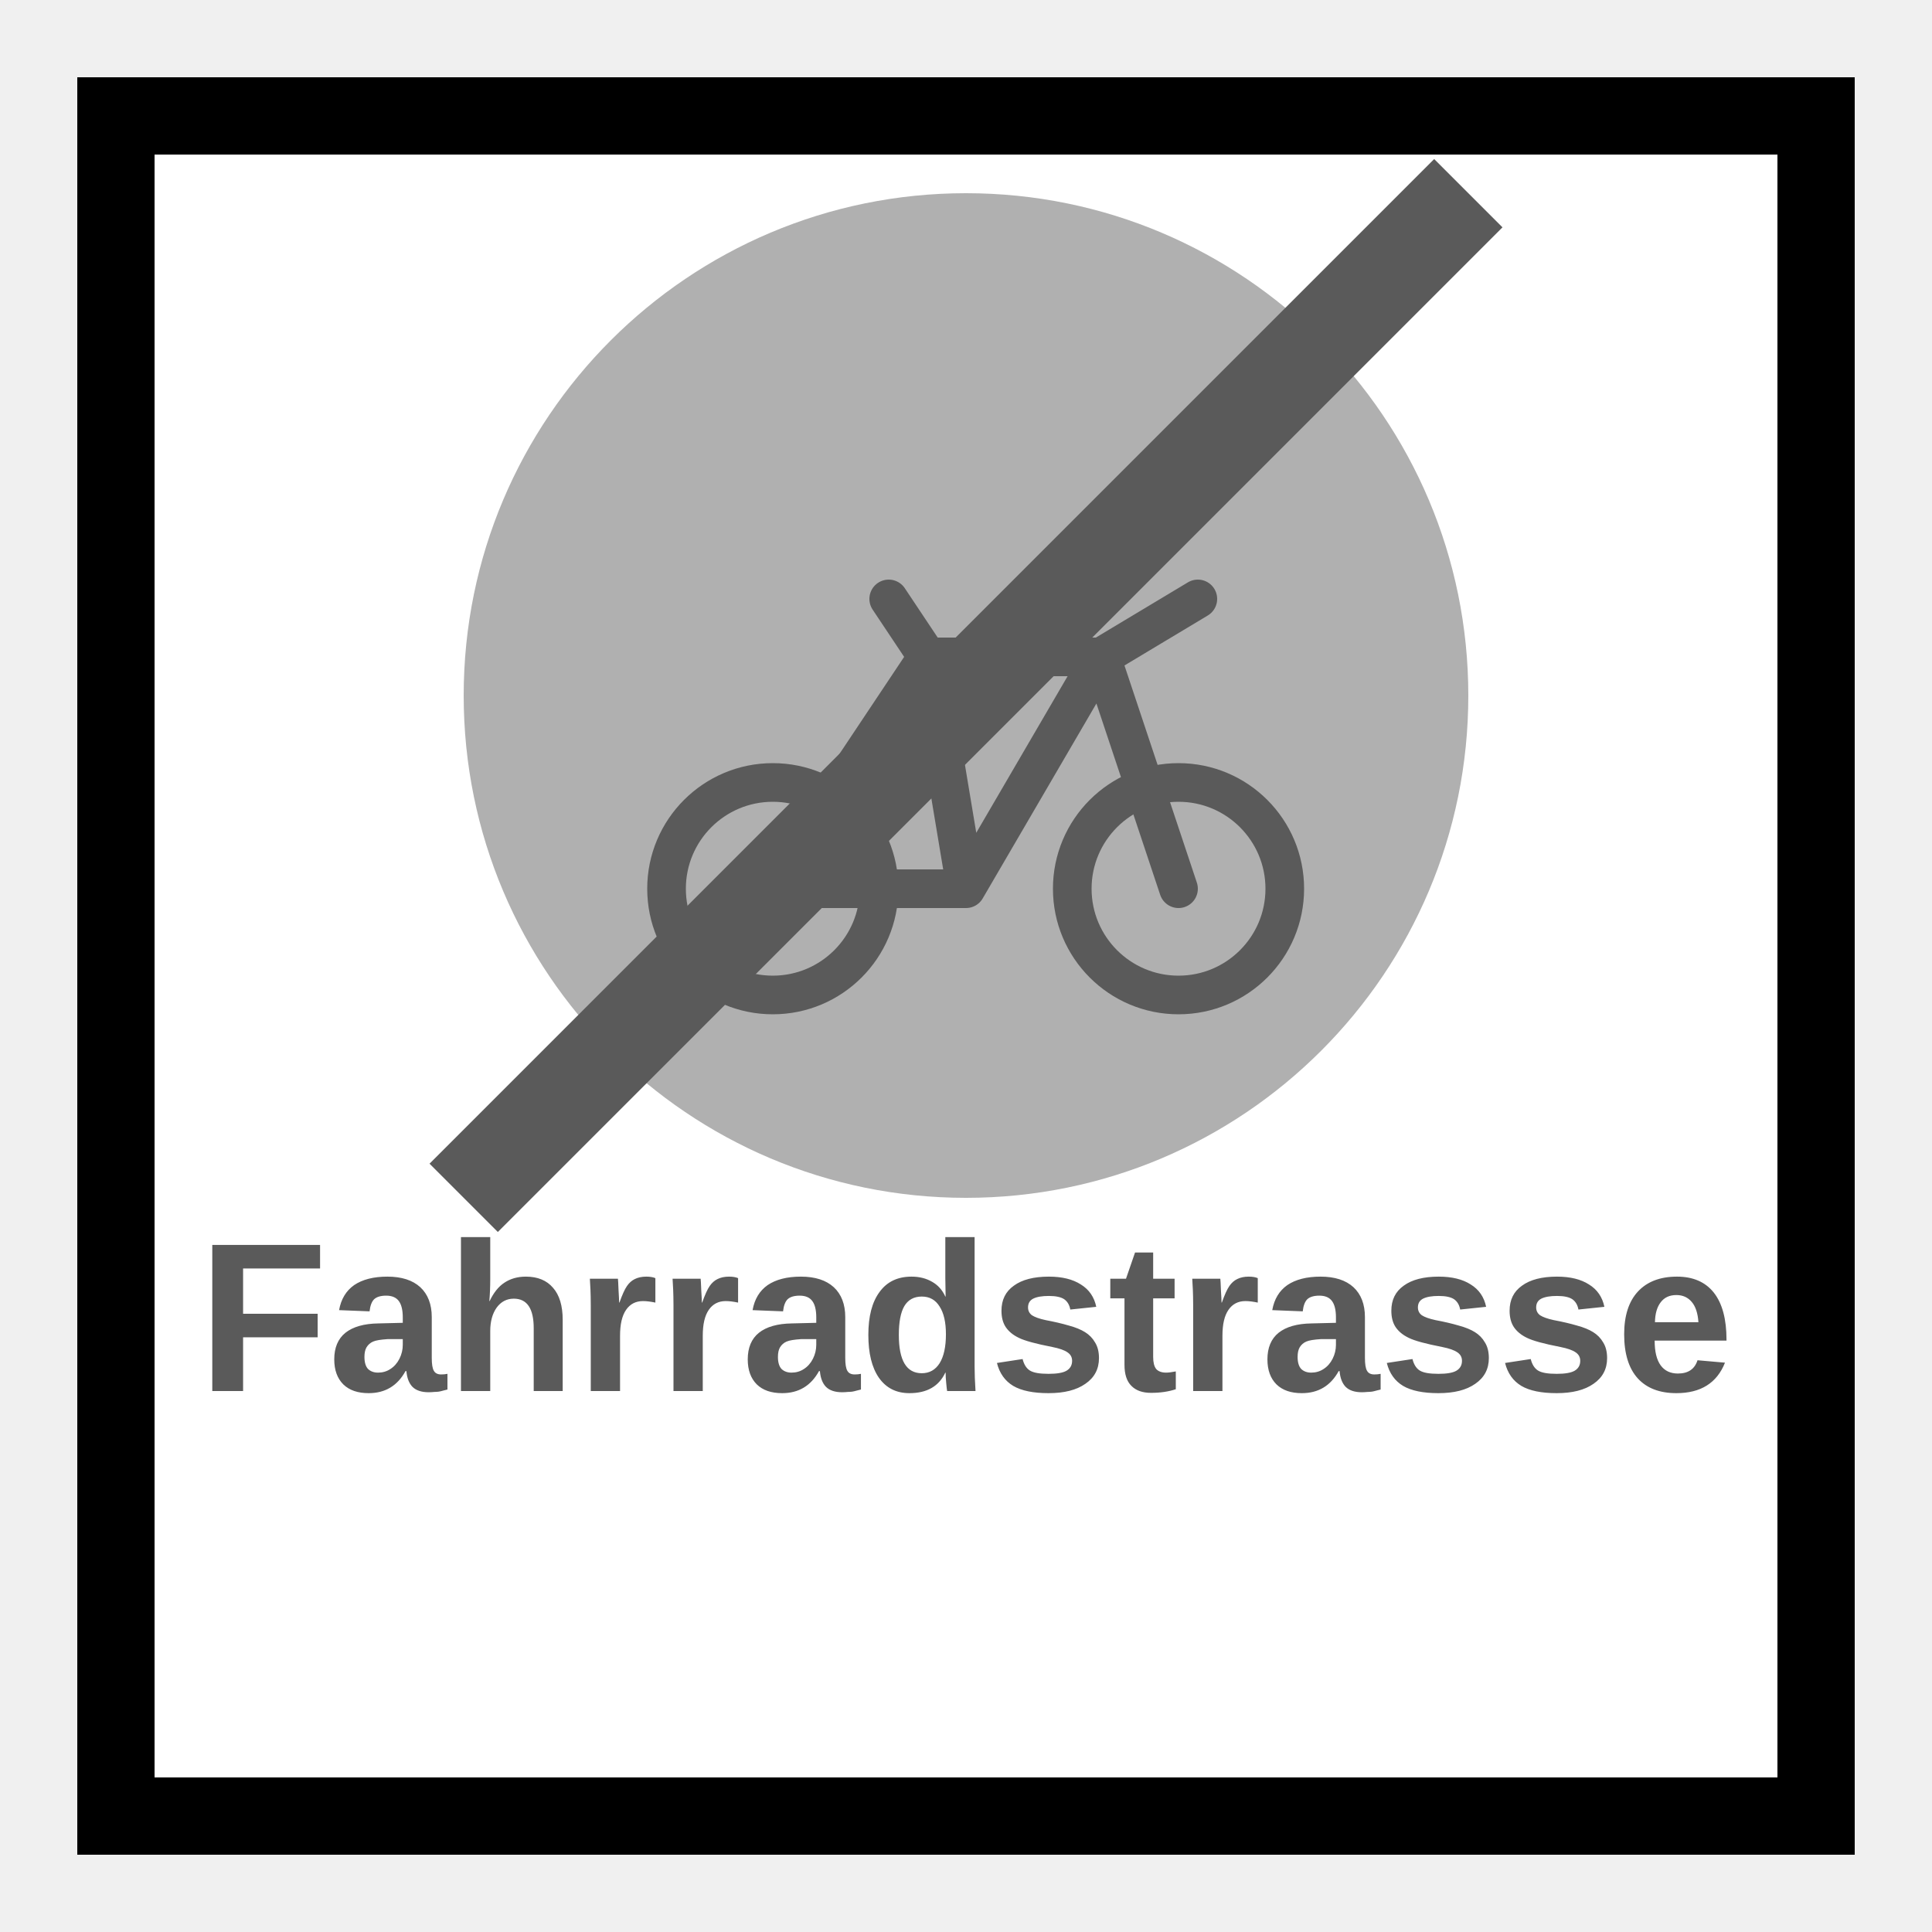
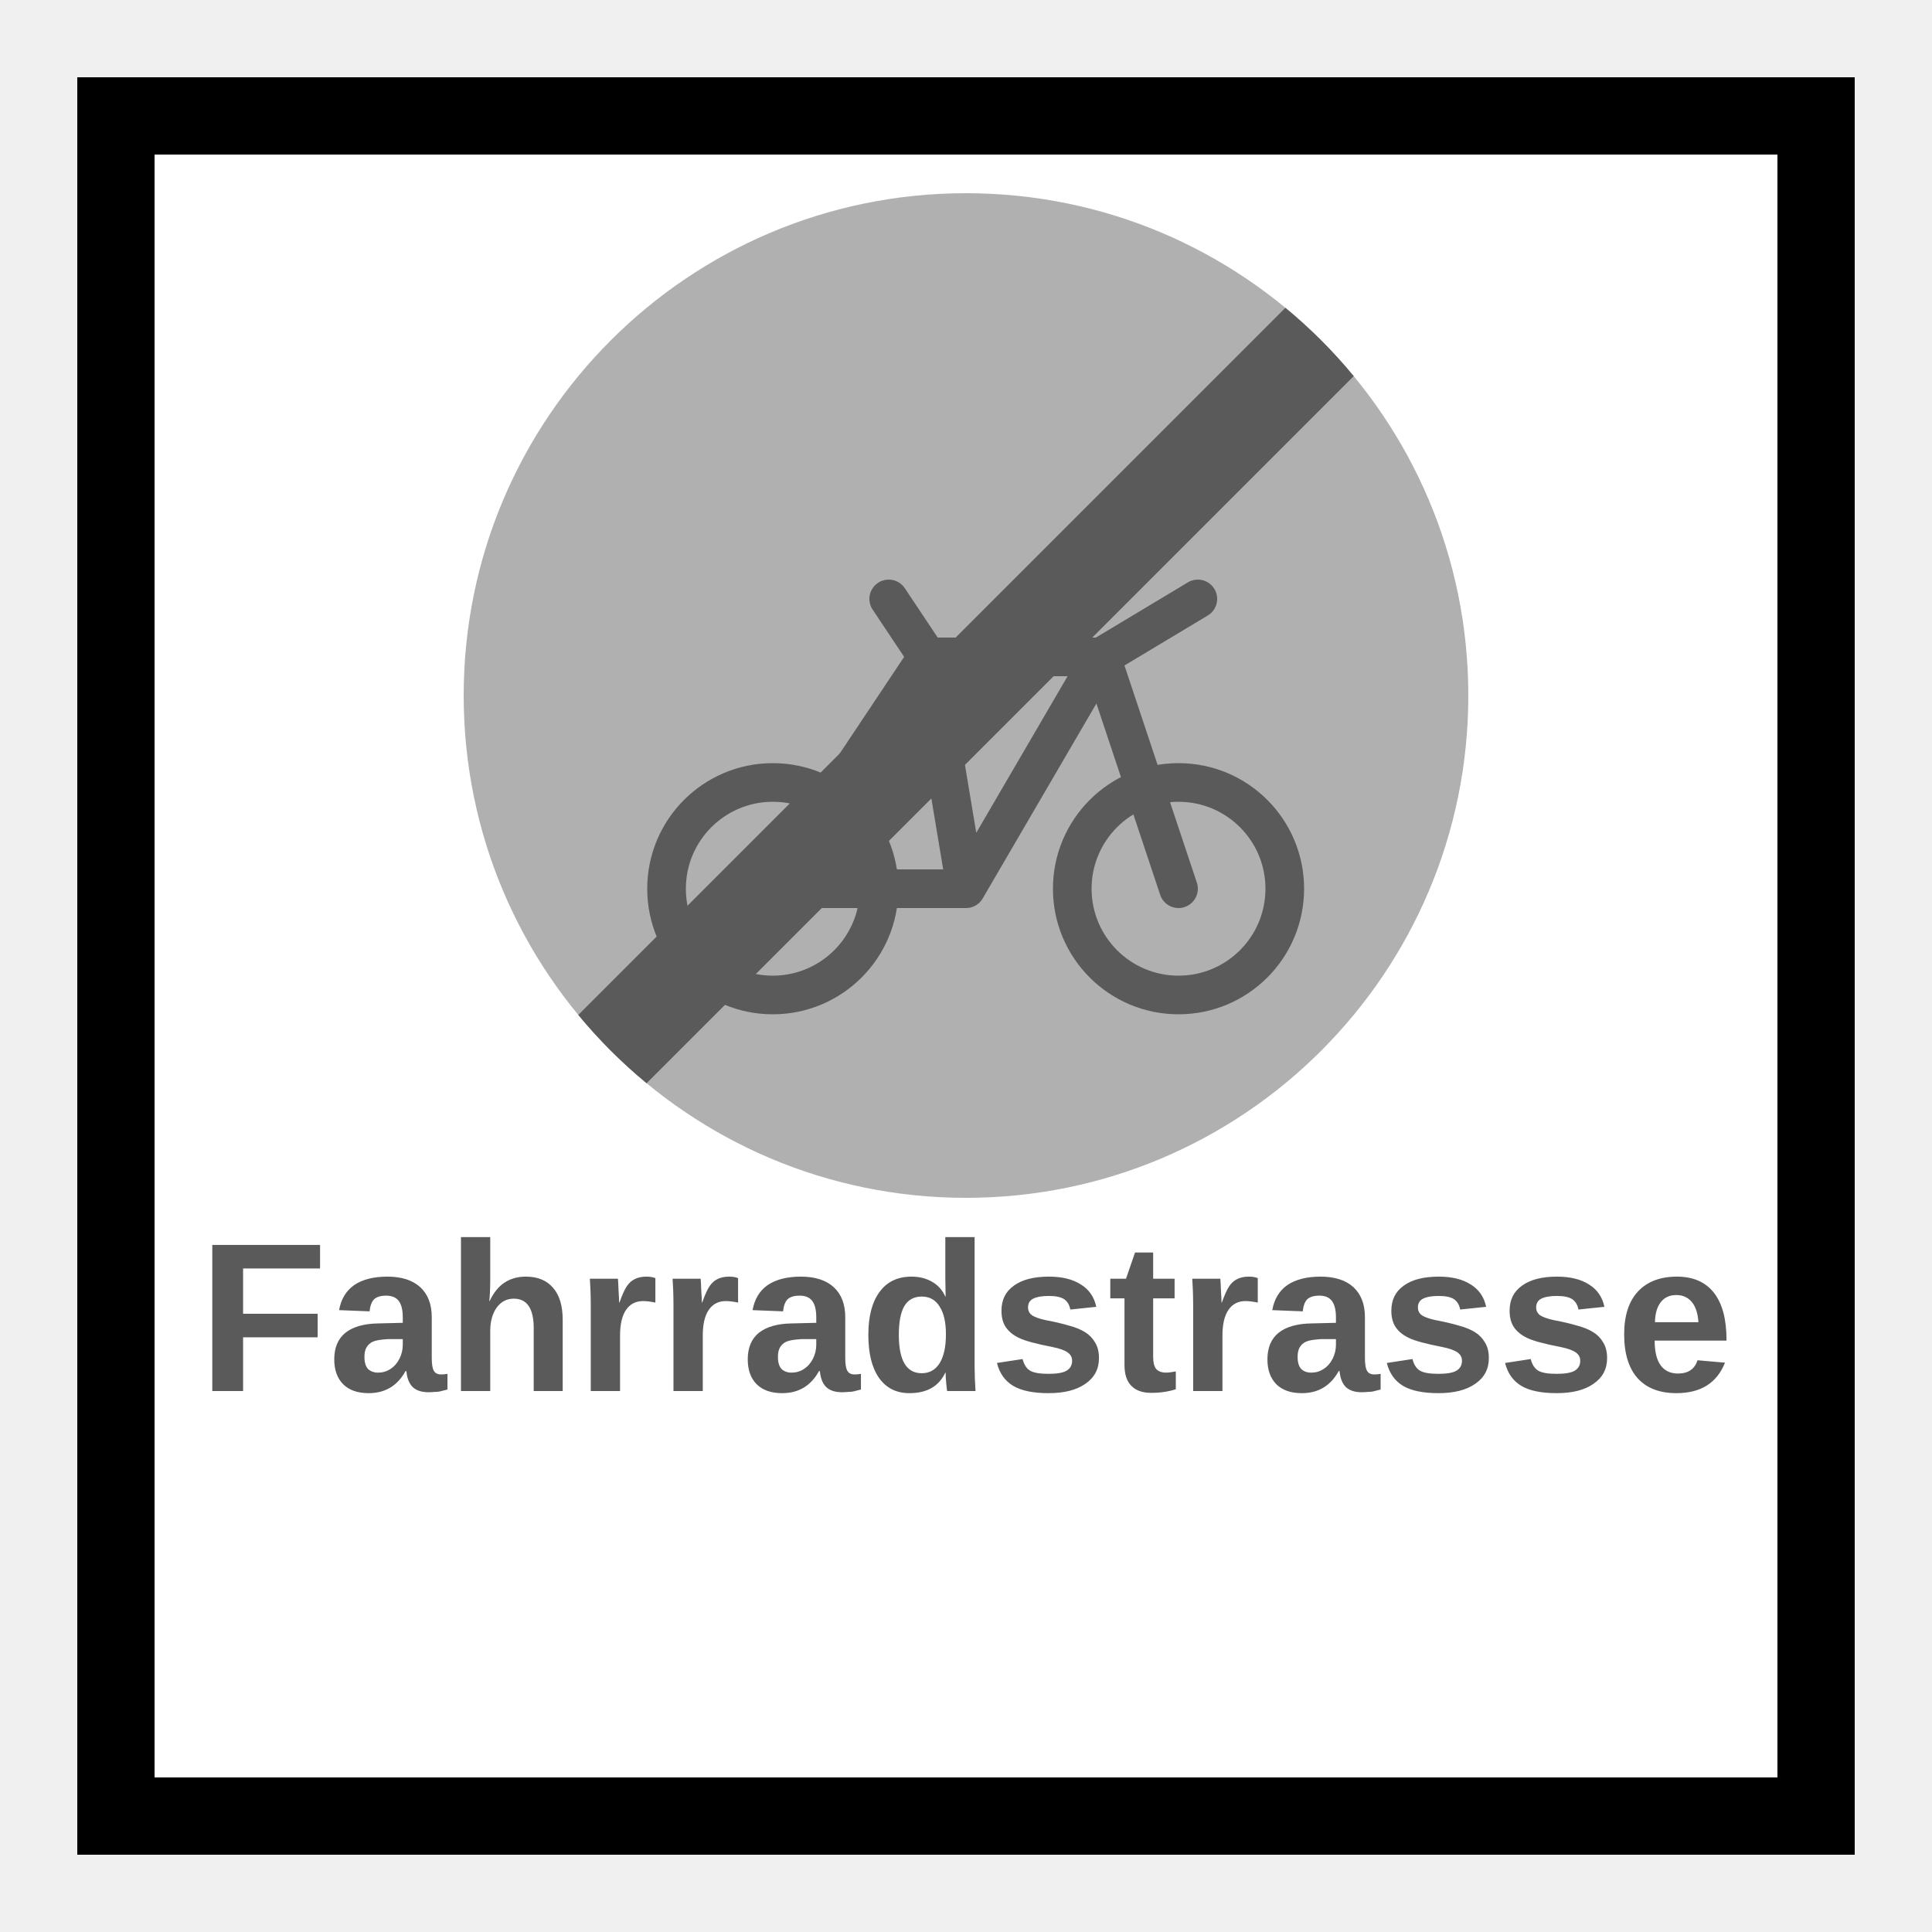
<svg xmlns="http://www.w3.org/2000/svg" viewBox="0 0 100 100" role="img">
  <rect x="6.0" y="6.0" width="88" height="88" fill="#fff" stroke="#000" stroke-width="4" />
  <circle cx="50" cy="36" r="26" fill="#b0b0b0" />
  <g transform="translate(50,36) scale(0.5) translate(-50,-50)">
    <circle cx="30" cy="70" r="11" fill="none" stroke="#5a5a5a" stroke-width="4" />
    <circle cx="72" cy="70" r="11" fill="none" stroke="#5a5a5a" stroke-width="4" />
    <path d="M30 70 L50 70 L46 46 L30 70 M50 70 L64 46 L46 46 M64 46 L72 70" stroke="#5a5a5a" stroke-width="4" fill="none" stroke-linecap="round" stroke-linejoin="round" />
    <path d="M64 46 L74 40" stroke="#5a5a5a" stroke-width="4" stroke-linecap="round" />
    <line x1="46" y1="46" x2="42" y2="40" stroke="#5a5a5a" stroke-width="4" stroke-linecap="round" />
  </g>
  <text x="50" y="72" font-family="Arial, sans-serif" font-size="11" font-weight="700" fill="#5a5a5a" text-anchor="middle">Fahrradstrasse</text>
-   <line x1="24" y1="62" x2="76" y2="10" stroke="#5a5a5a" stroke-width="5" />
+   <clipPath id="clip-zone-end">
+     <circle cx="50" cy="36" r="26" />
+   </clipPath>
+   <line x1="24" y1="62" x2="76" y2="10" stroke="#5a5a5a" stroke-width="5" clip-path="url(#clip-zone-end)" />
</svg>
